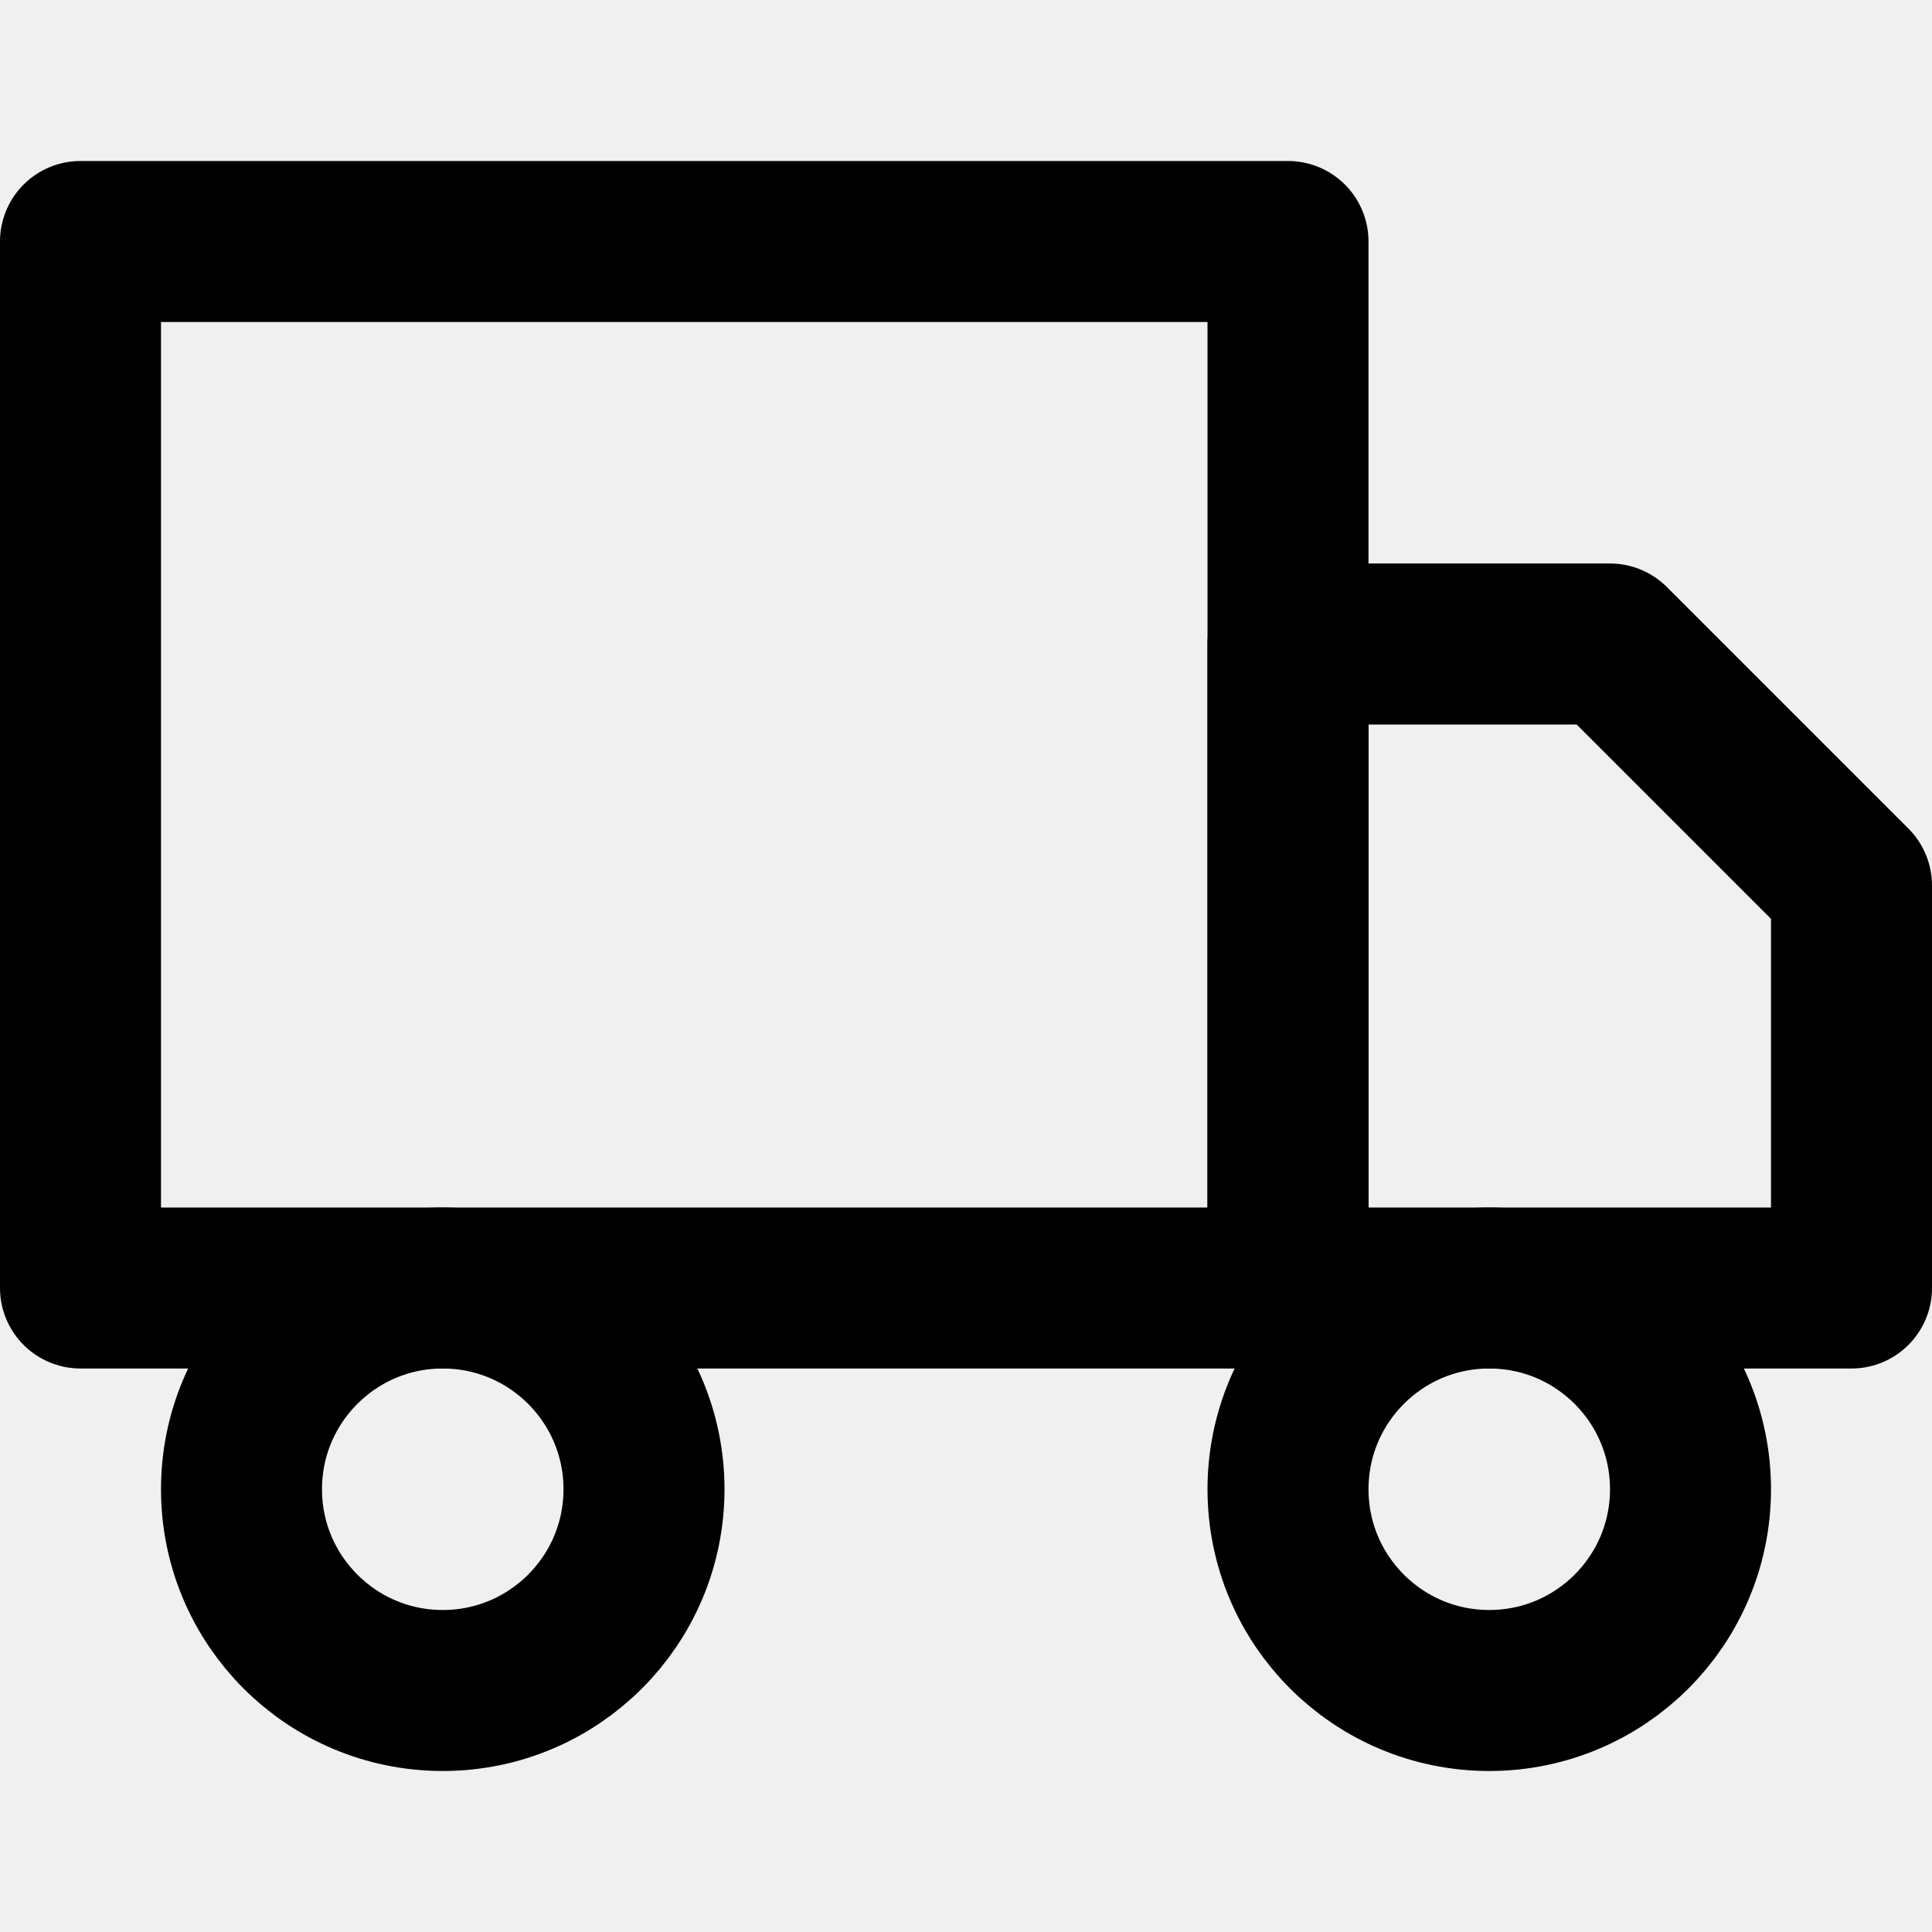
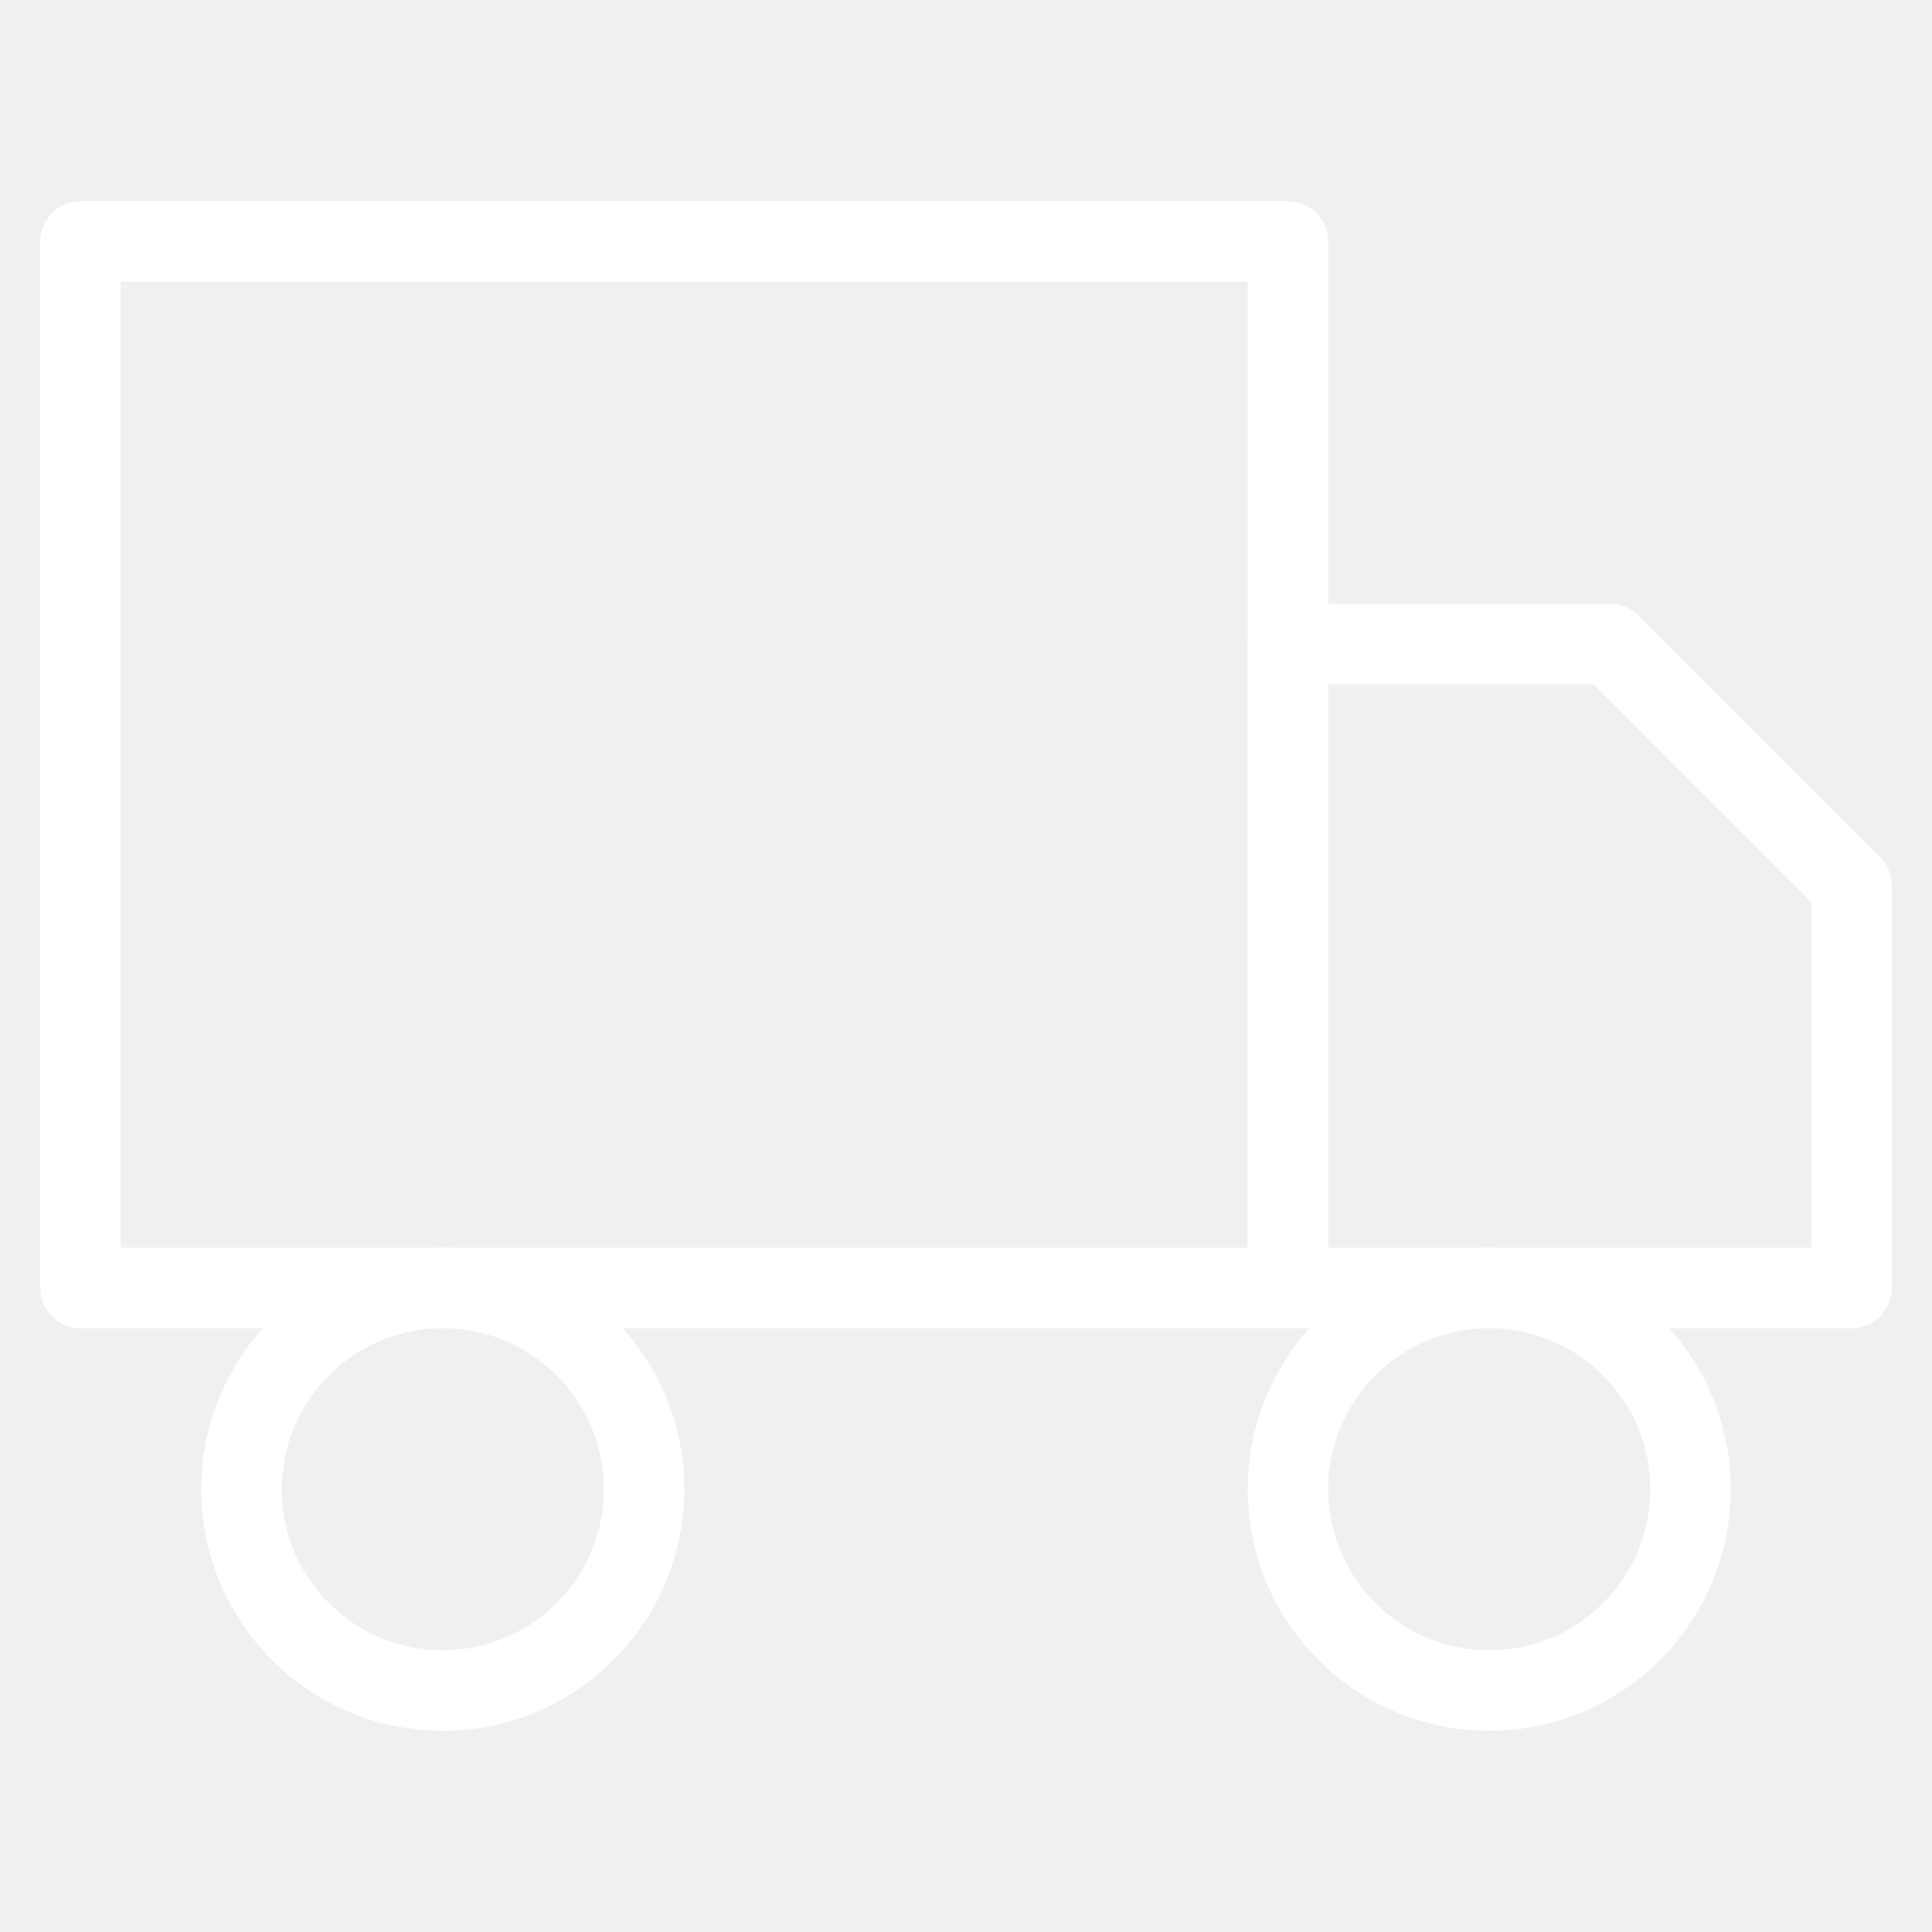
- <svg xmlns="http://www.w3.org/2000/svg" width="24" height="24" viewBox="0 0 24 24" fill="none" stroke="currentColor" stroke-width="2" stroke-linecap="round" stroke-linejoin="round" class="feather feather-truck">
+ <svg xmlns="http://www.w3.org/2000/svg" width="100" height="100" viewBox="0 0 24 24" fill="none" stroke="#fff" stroke-width="1" stroke-linecap="round" stroke-linejoin="round" class="feather feather-truck">
  <rect x="1" y="3" width="15" height="13" />
  <polygon points="16 8 20 8 23 11 23 16 16 16 16 8" />
  <circle cx="5.5" cy="18.5" r="2.5" />
  <circle cx="18.5" cy="18.5" r="2.5" />
</svg>
